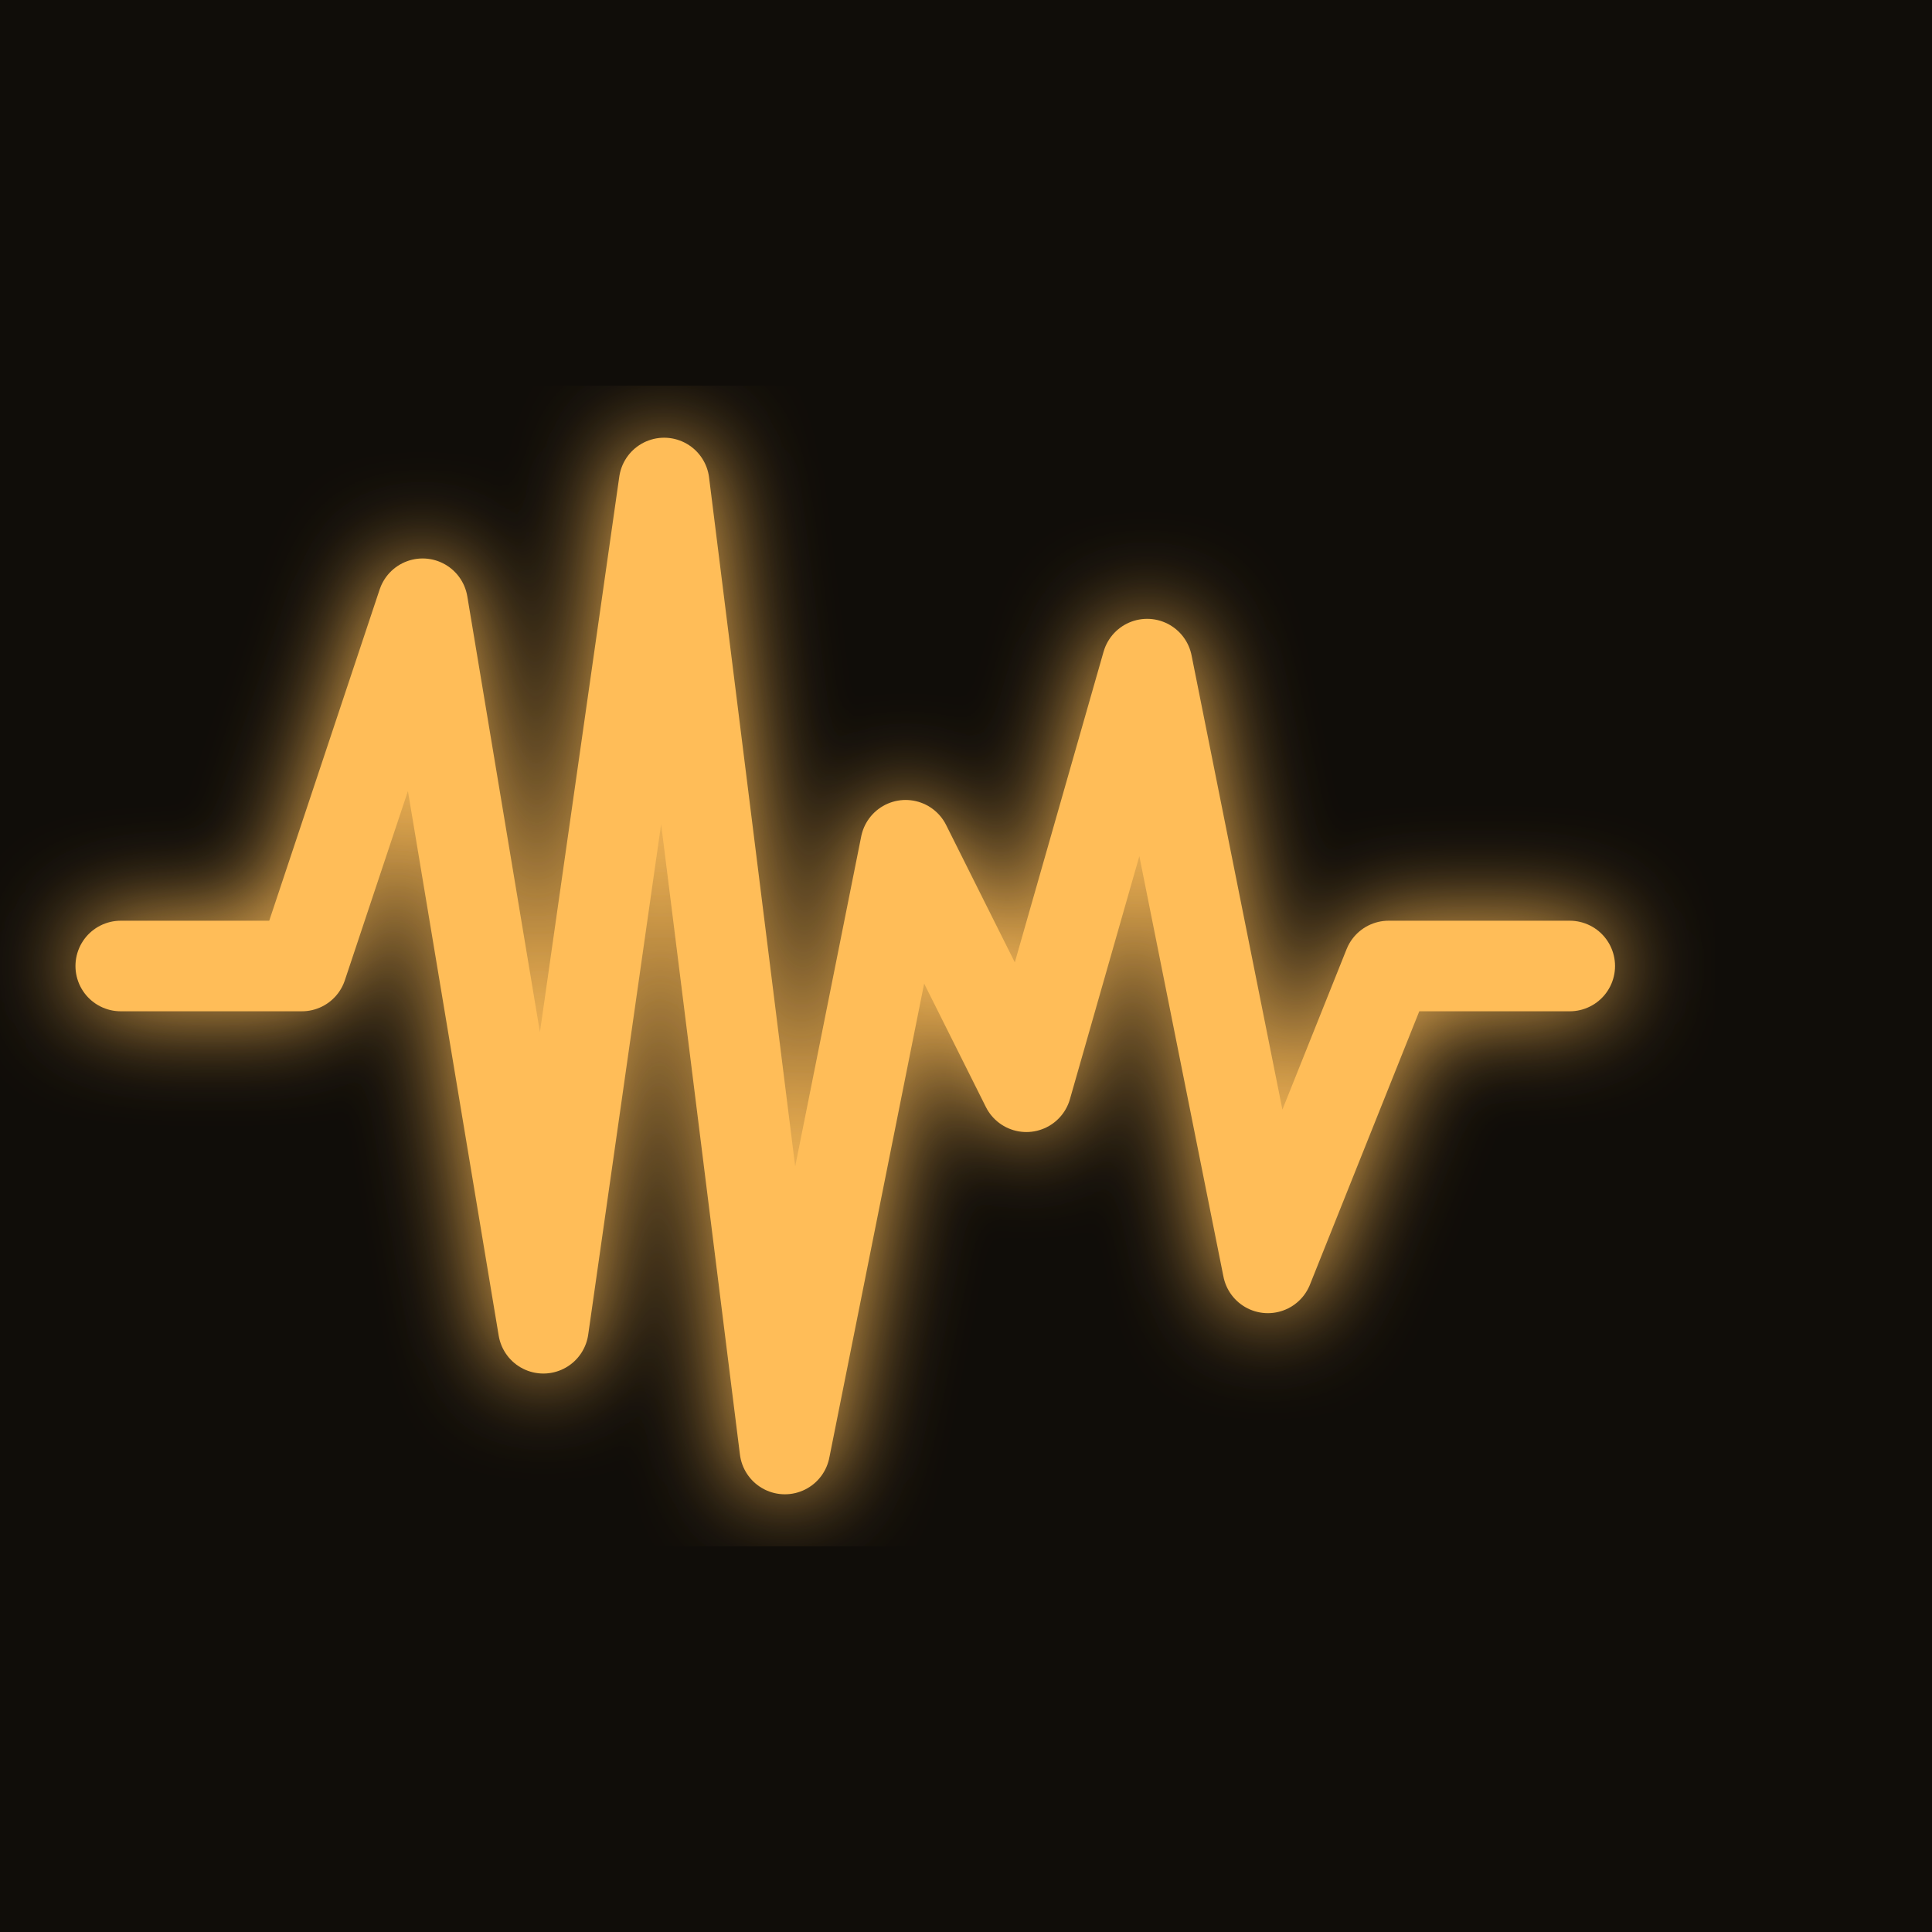
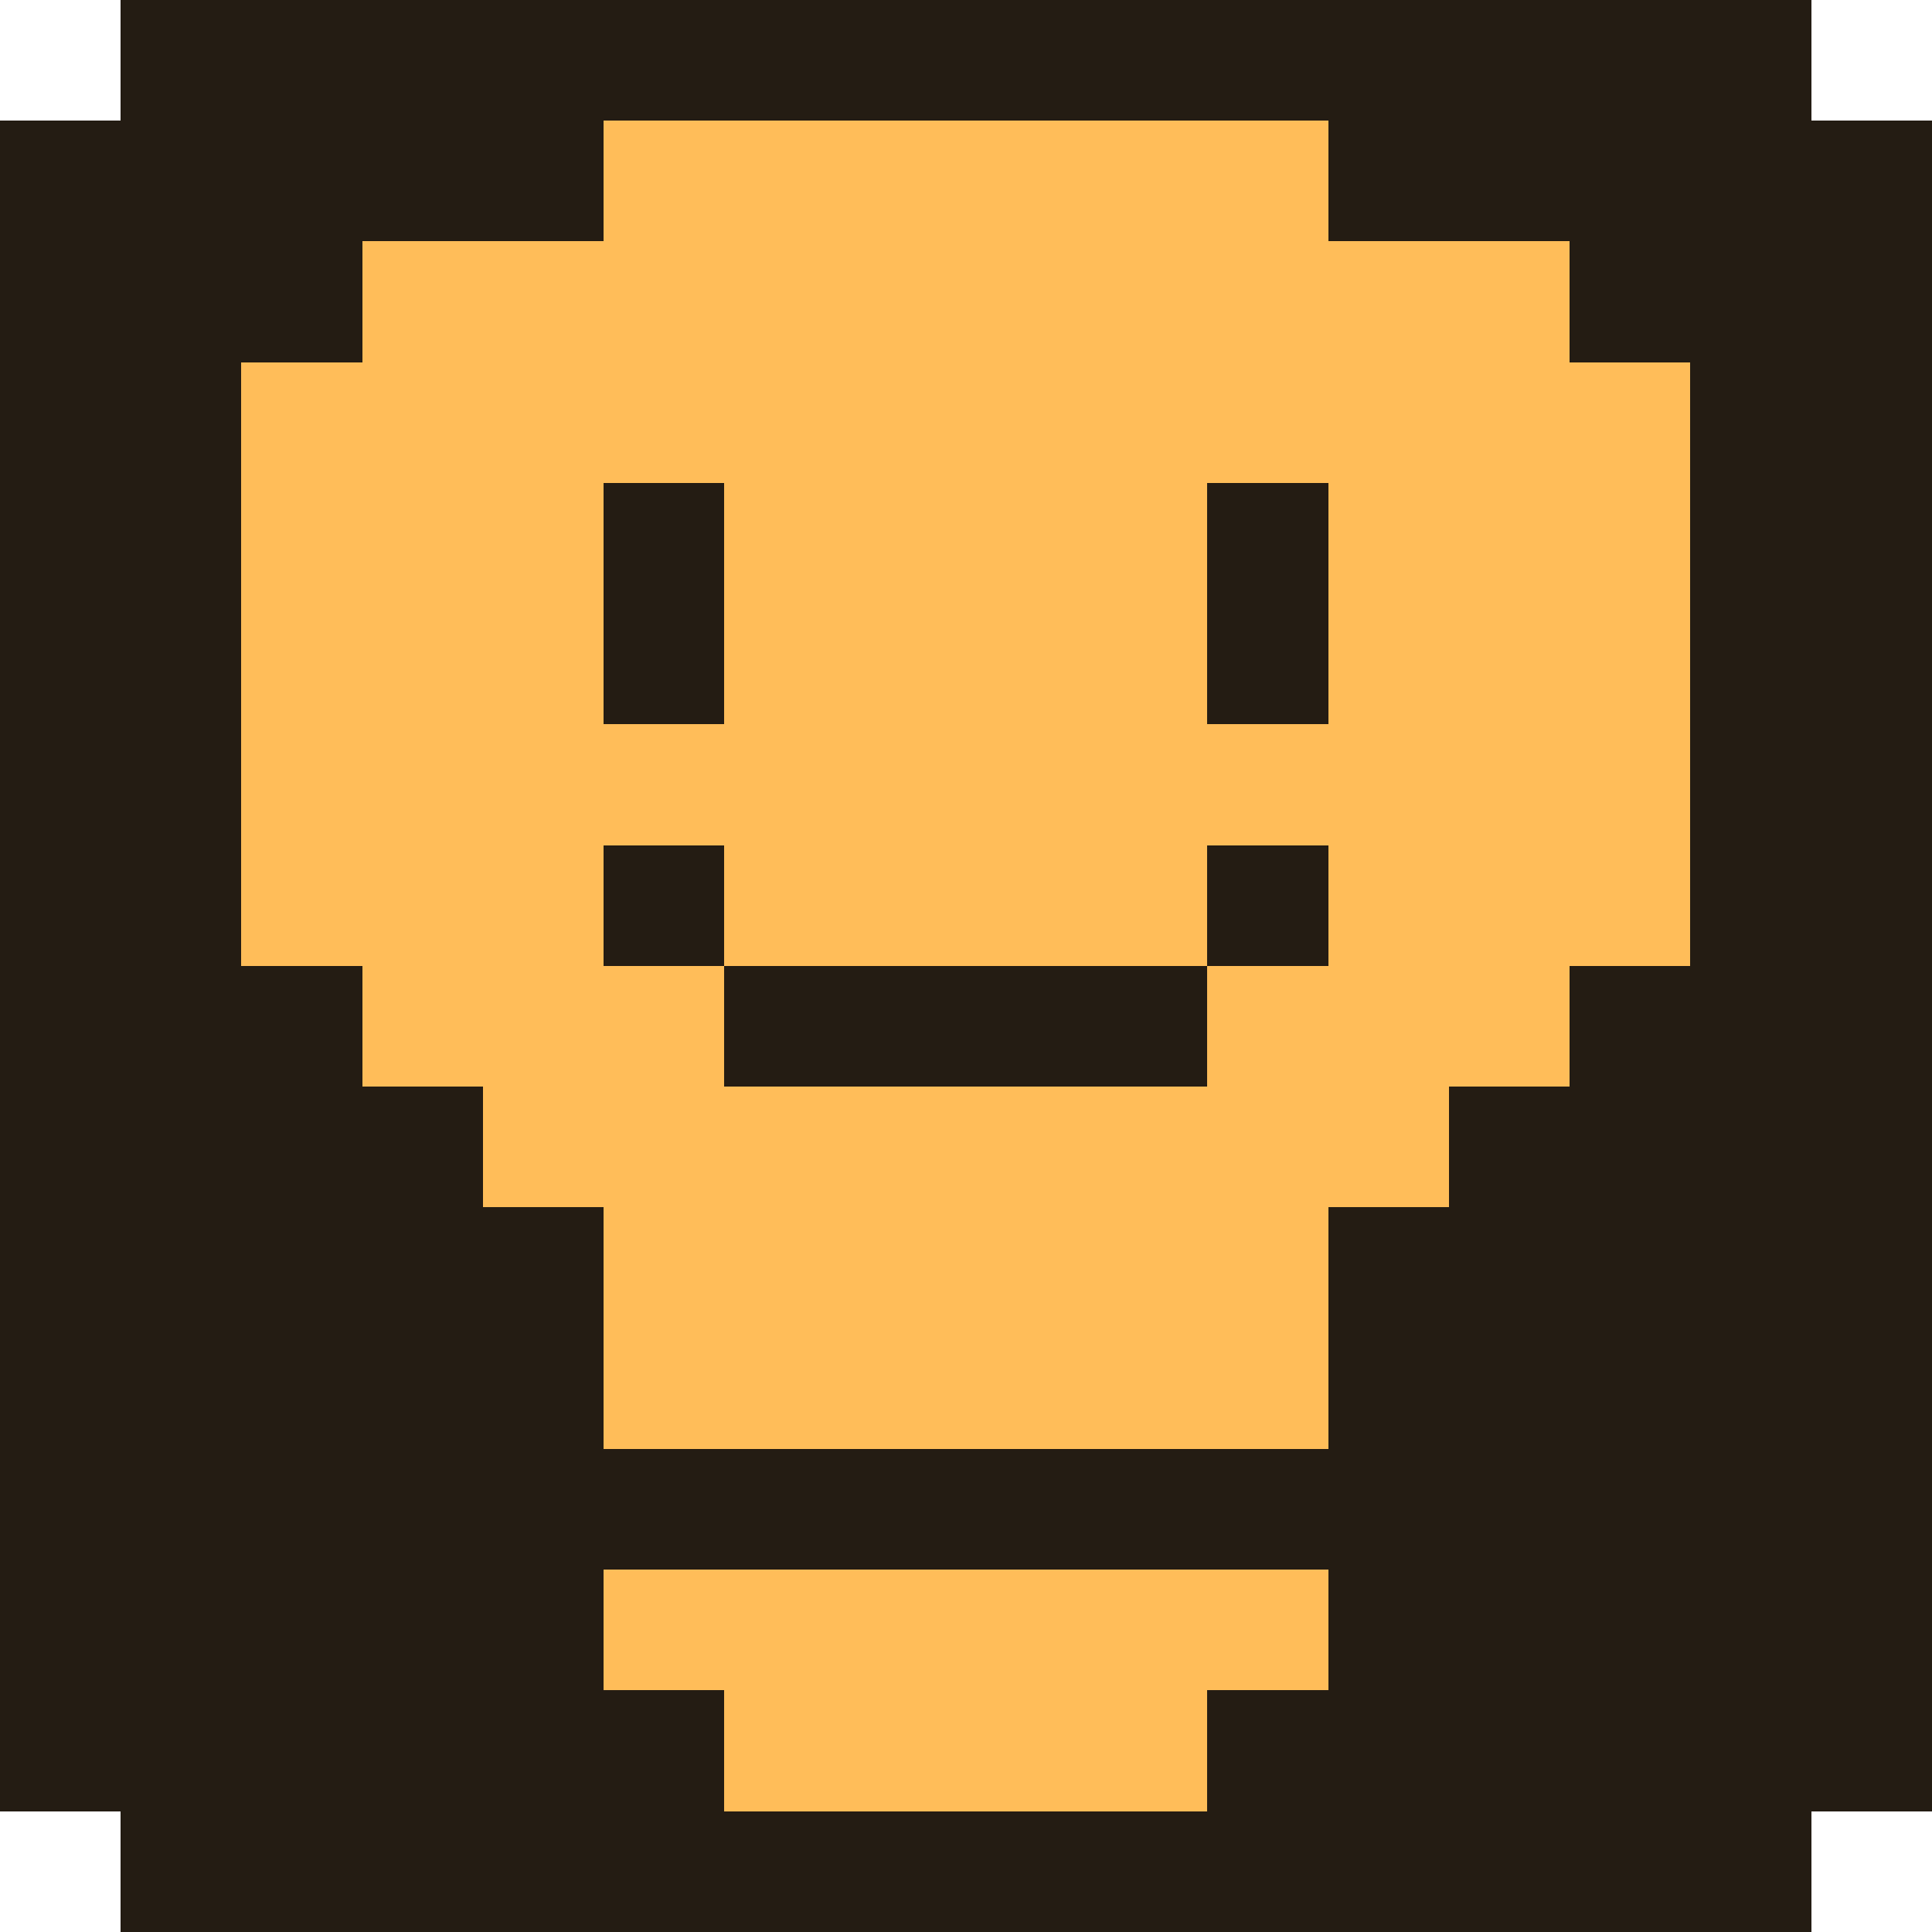
- <svg xmlns="http://www.w3.org/2000/svg" viewBox="0 0 32 32">
-   <defs>
-     <filter id="glow">
-       <feGaussianBlur stdDeviation="0.8" result="blur" />
-       <feMerge>
-         <feMergeNode in="blur" />
-         <feMergeNode in="SourceGraphic" />
-       </feMerge>
-     </filter>
-   </defs>
-   <rect width="32" height="32" fill="#100d09" />
-   <polyline points="2,16 5,16 7,10 9,22 11,8 13,24 15,14 17,18 19,11 21,21 23,16 26,16" fill="none" stroke="#ffbd59" stroke-width="1.5" stroke-linecap="round" stroke-linejoin="round" filter="url(#glow)" />
+ <svg xmlns="http://www.w3.org/2000/svg" viewBox="0 0 16 16" shape-rendering="crispEdges">
+   <g fill="#241c13">
+     <rect x="1" width="14" height="16" />
+     <rect y="1" width="16" height="14" />
+   </g>
+   <g fill="#ffbd59">
+     <path d="M5 1h6v1h2v1h1v5h-1v1h-1v1h-1v2H5v-2H4V9H3V8H2V3h1V2h2Z" />
+     <path d="M5 13h6v1H5Zm1 1h4v1H6Z" />
+   </g>
+   <path fill="#241c13" d="M5 4h1v2H5Zm5 0h1v2h-1ZM5 7h1v1H5Zm5 0h1v1h-1ZM6 8h4v1H6Z" />
</svg>
